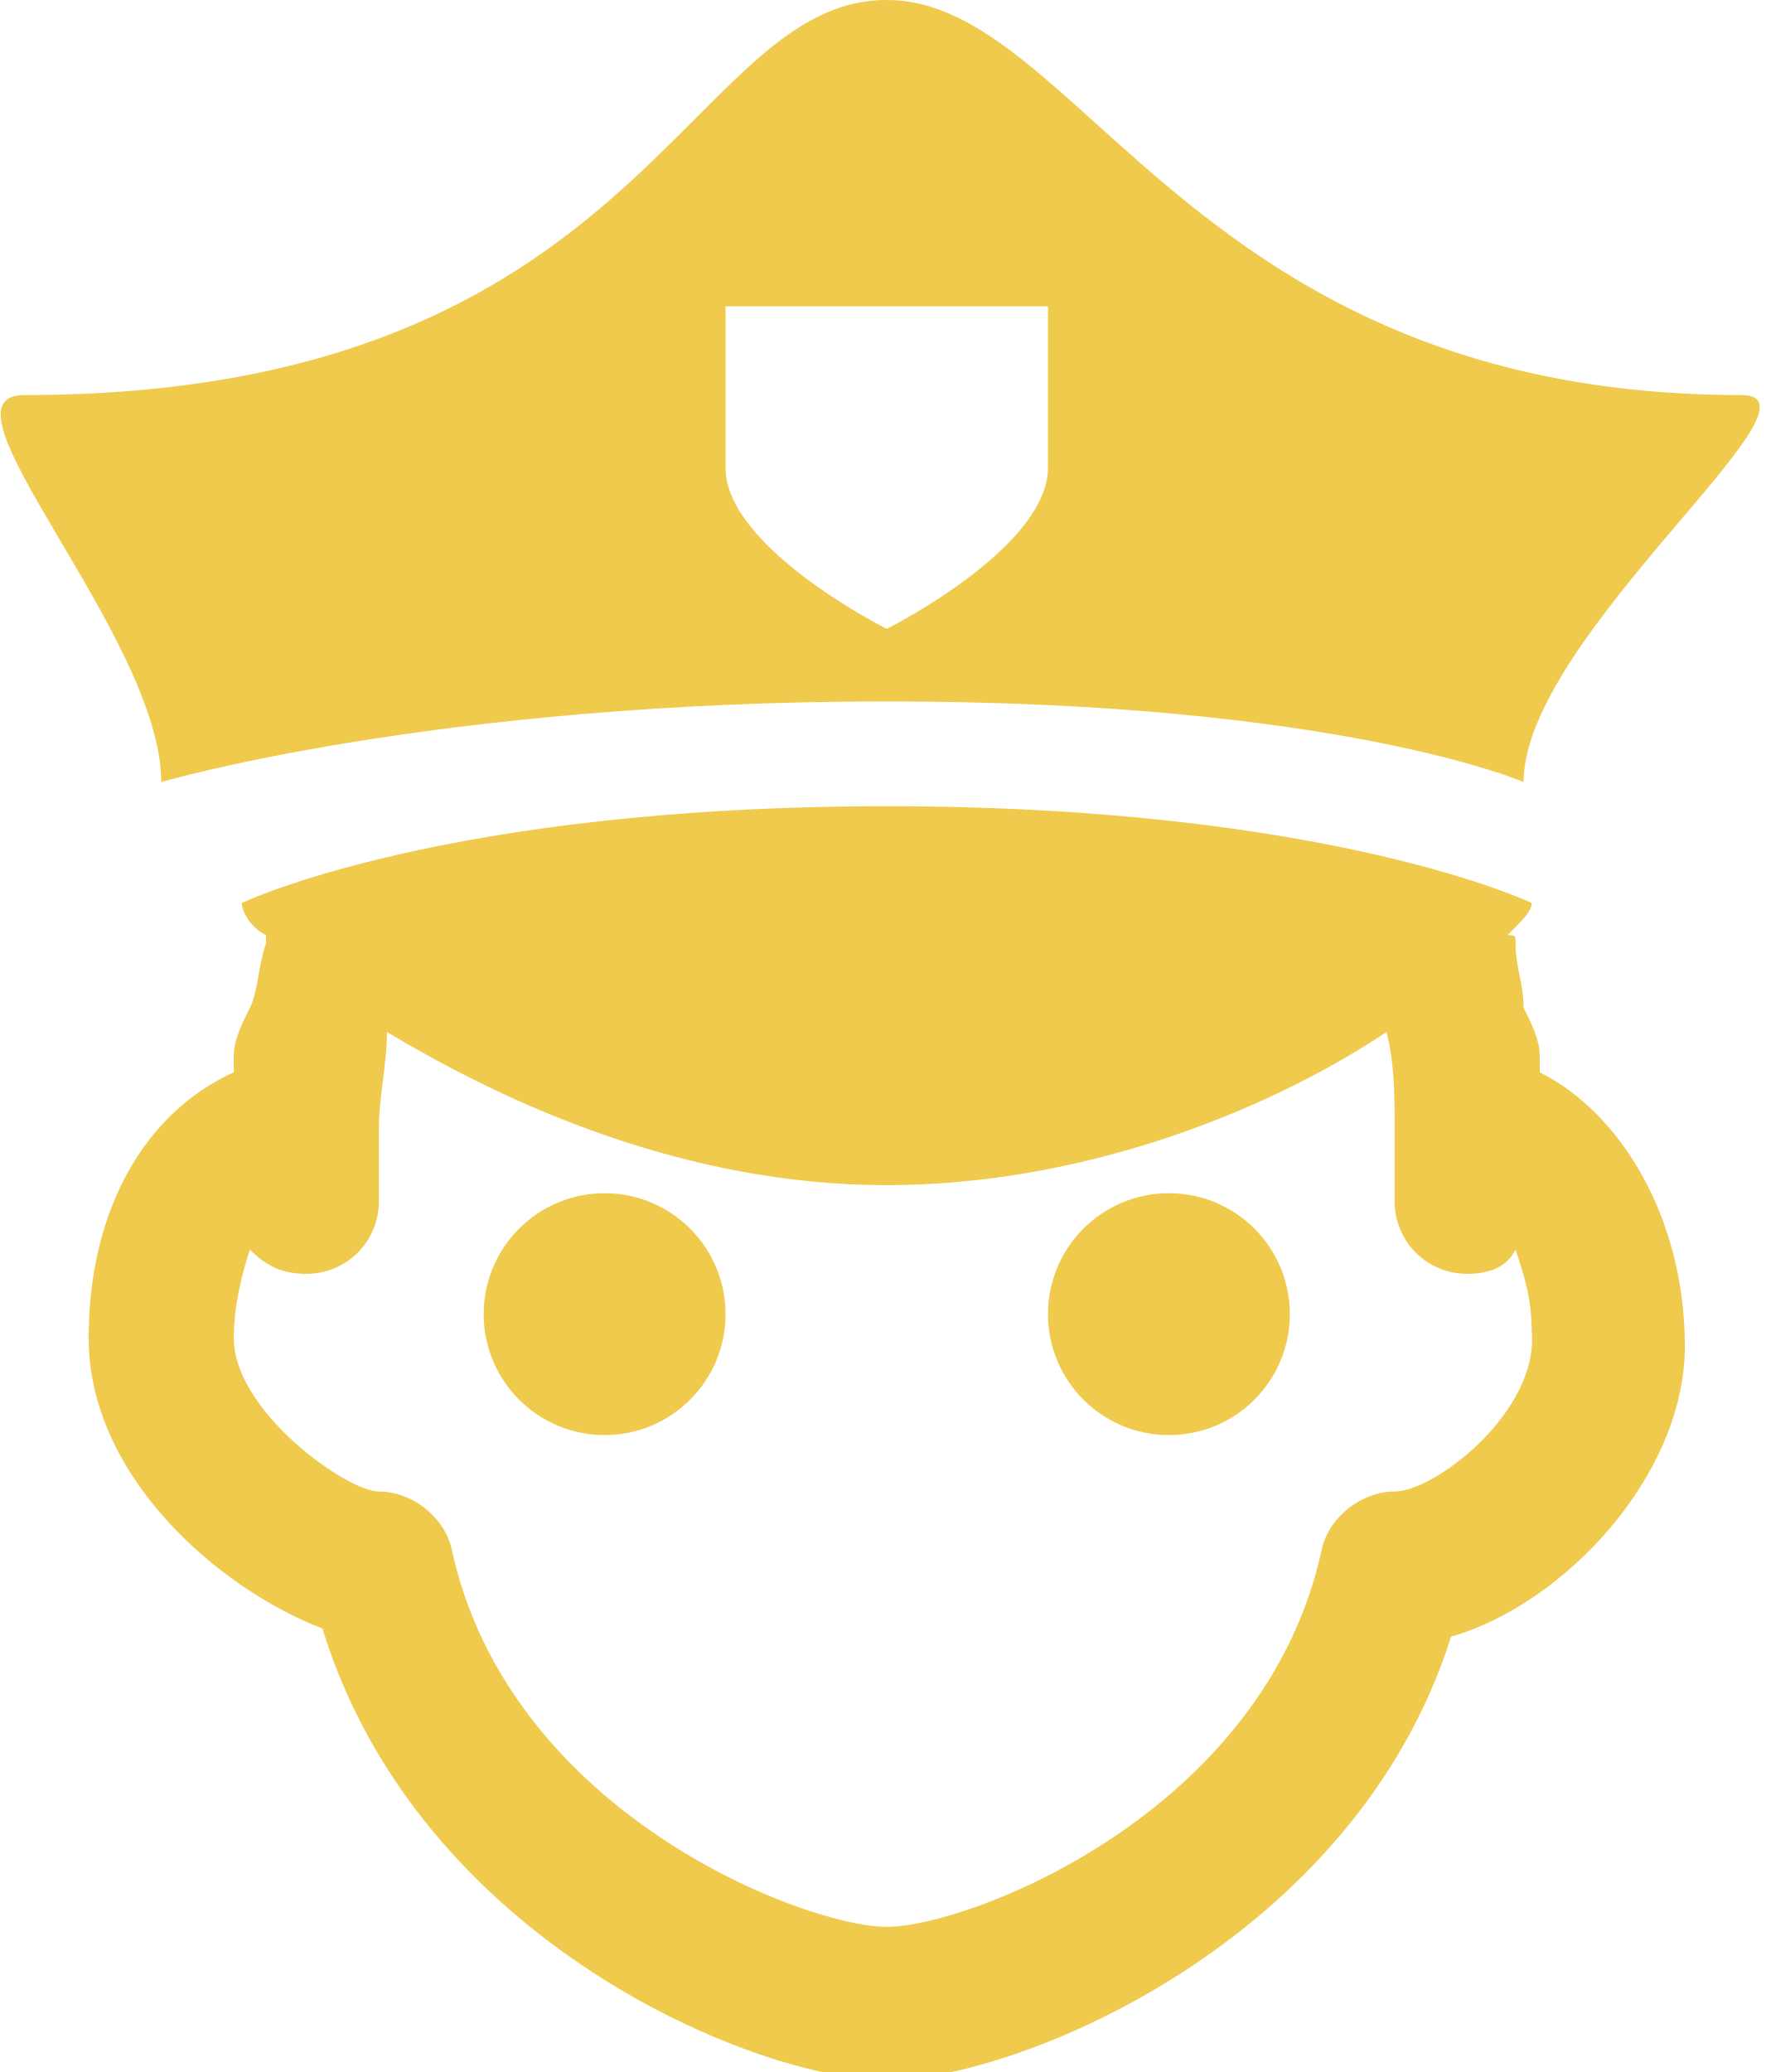
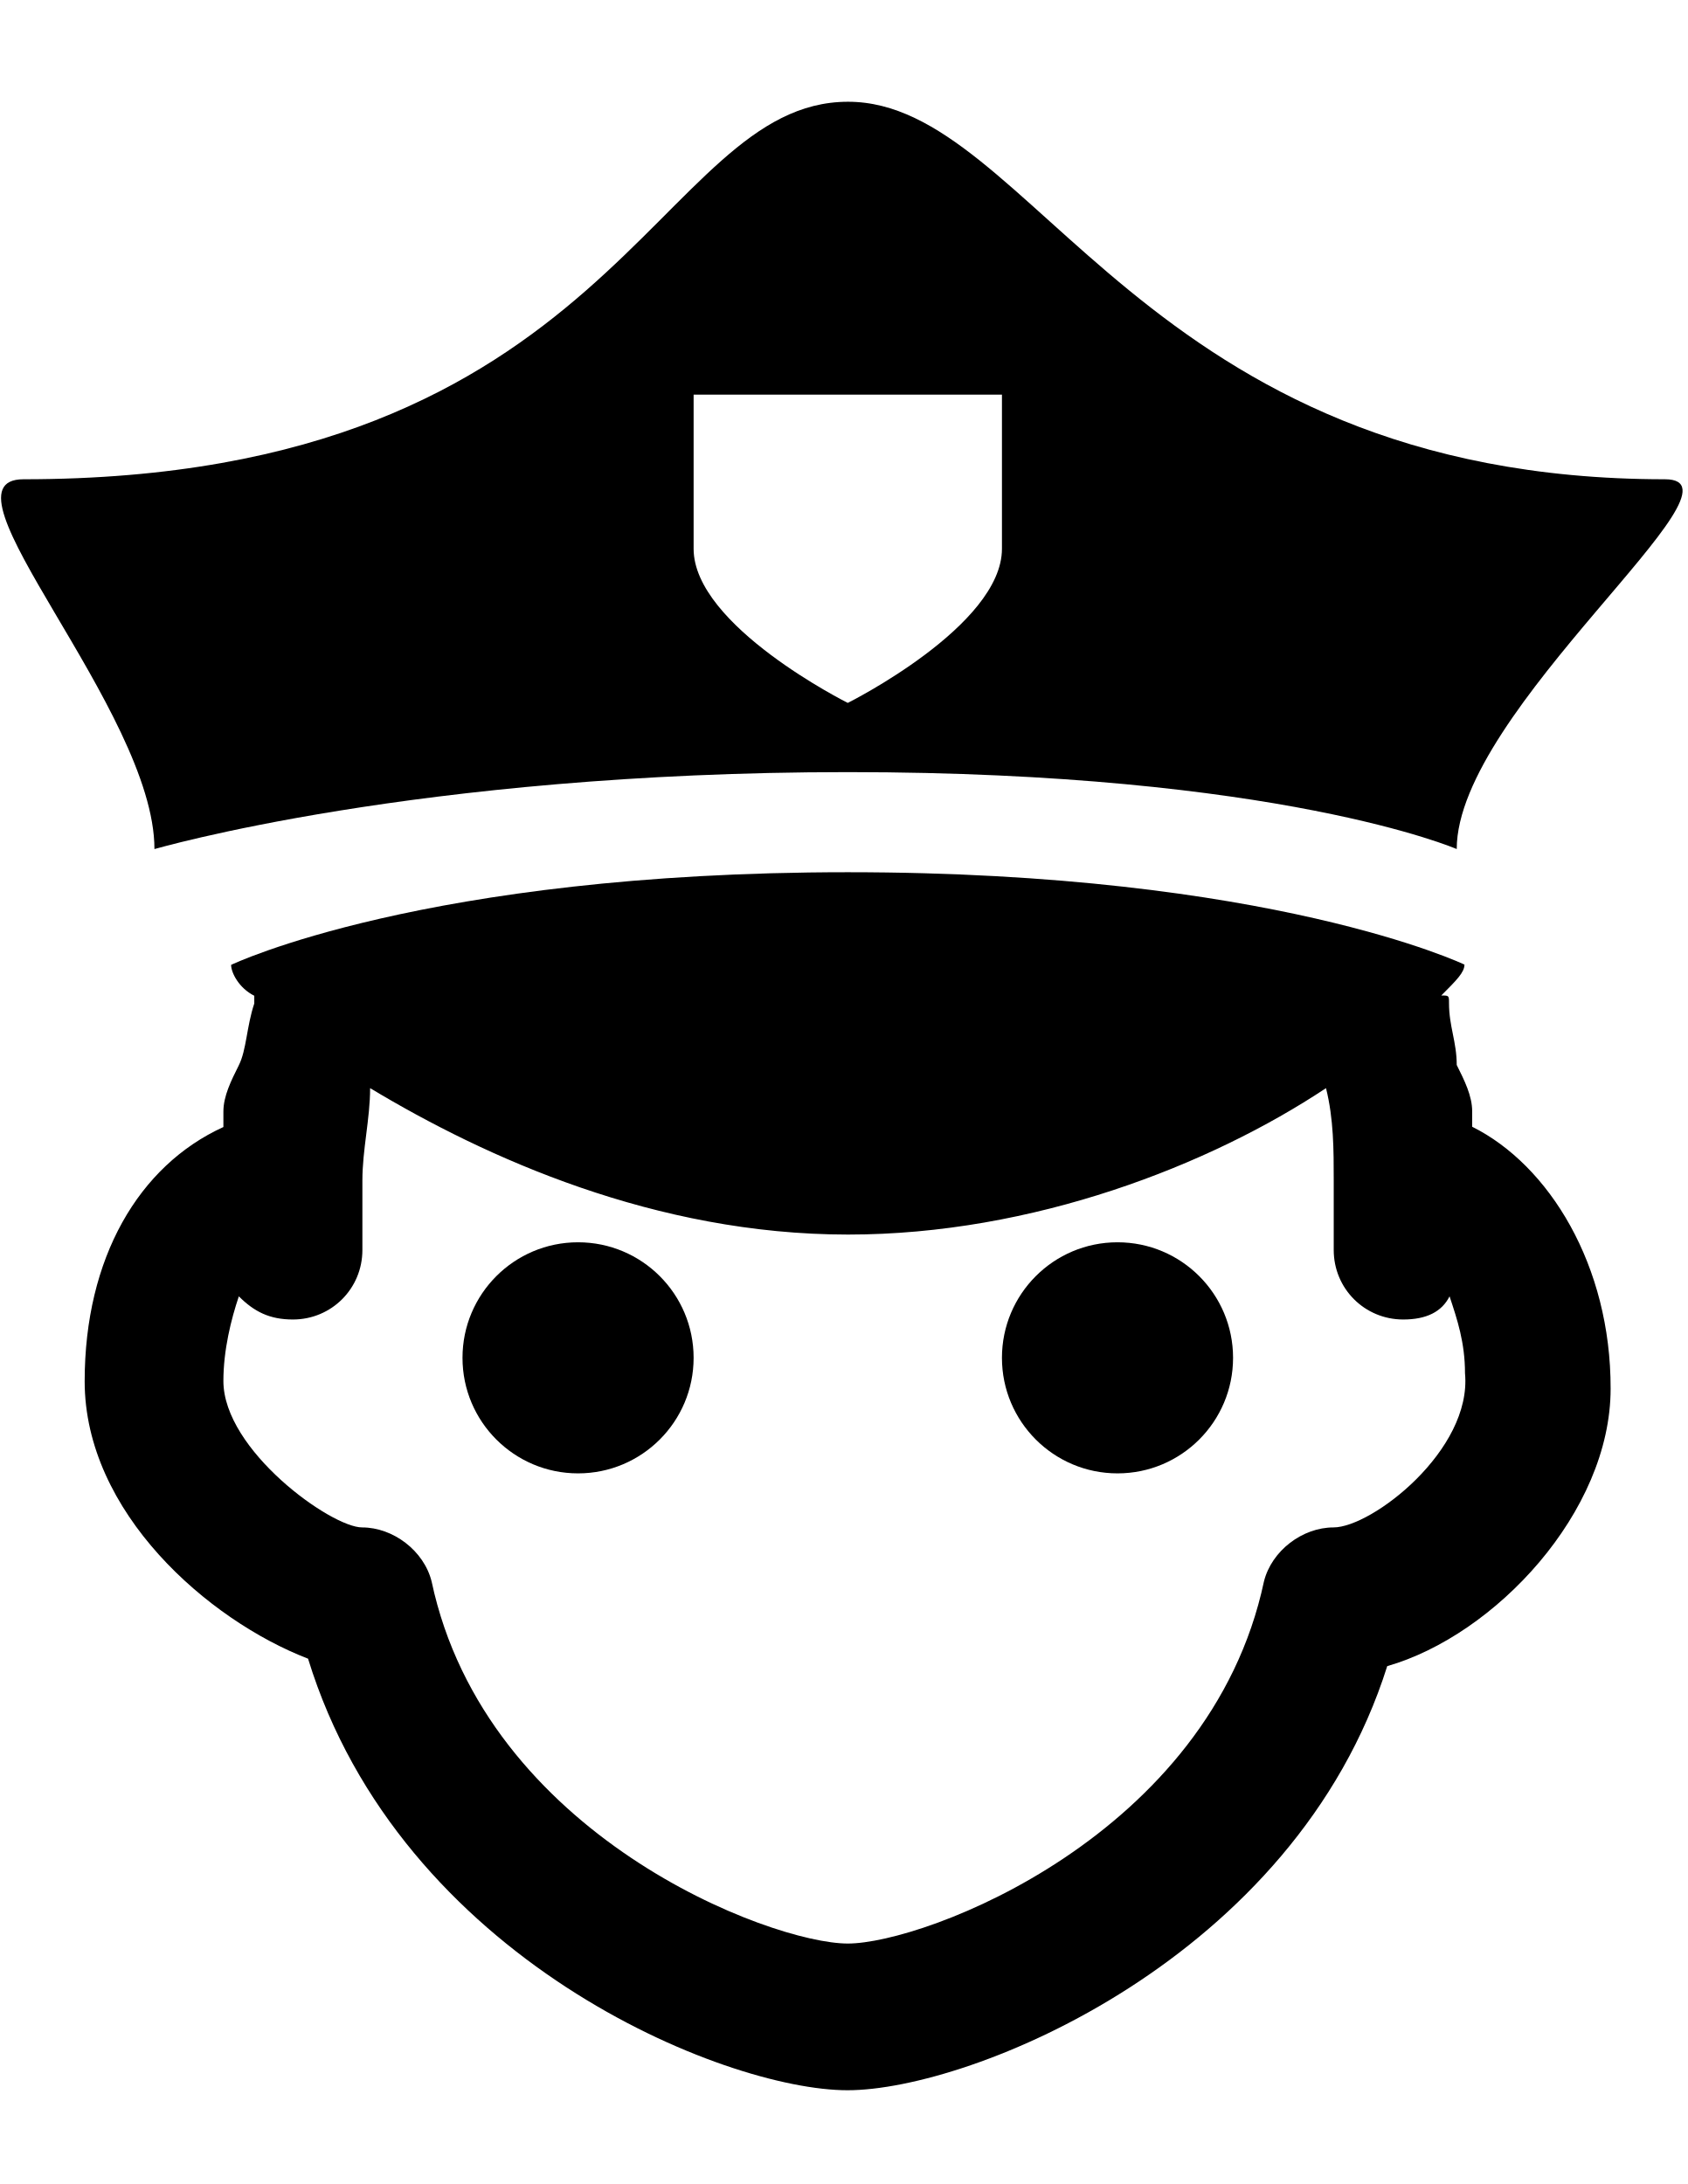
- <svg xmlns="http://www.w3.org/2000/svg" version="1.1" id="Layer_1" x="0px" y="0px" viewBox="0 0 21.9 25.7" enable-background="new 0 0 21.9 25.7" xml:space="preserve">
+ <svg xmlns="http://www.w3.org/2000/svg" version="1.1" id="Layer_1" x="0px" y="0px" viewBox="0 0 612 792" enable-background="new 0 0 612 792" xml:space="preserve">
  <g>
-     <path fill="#EFCA4D" d="M19.1,13.3v-0.2c0-0.2-0.1-0.4-0.2-0.6c0-0.3-0.1-0.5-0.1-0.8c0-0.1,0-0.1-0.1-0.1c0.2-0.2,0.3-0.3,0.3-0.4   c0,0-2.5-1.2-8-1.2s-8,1.2-8,1.2c0,0.1,0.1,0.3,0.3,0.4c0,0,0,0.1,0,0.1c-0.1,0.3-0.1,0.6-0.2,0.8c-0.1,0.2-0.2,0.4-0.2,0.6v0.2   c-1.1,0.5-1.8,1.7-1.8,3.3c0,1.7,1.6,3.1,2.9,3.6c1.2,3.9,5.4,5.6,7,5.6c1.6,0,5.8-1.7,7-5.5c1.4-0.4,2.9-2,2.9-3.6   C20.9,15.1,20.1,13.8,19.1,13.3z M17.3,18.5c-0.4,0-0.8,0.3-0.9,0.7c-0.7,3.3-4.4,4.7-5.4,4.7s-4.7-1.4-5.4-4.7   c-0.1-0.4-0.5-0.7-0.9-0.7c-0.4,0-1.8-1-1.8-1.9c0-0.4,0.1-0.8,0.2-1.1c0.2,0.2,0.4,0.3,0.7,0.3c0.5,0,0.9-0.4,0.9-0.9v-0.8   c0,0,0-0.1,0-0.1c0-0.4,0.1-0.8,0.1-1.2c1.5,0.9,3.7,1.9,6.2,1.9c2.4,0,4.7-0.9,6.2-1.9c0.1,0.4,0.1,0.8,0.1,1.2c0,0,0,0.1,0,0.1   v0.8c0,0.5,0.4,0.9,0.9,0.9c0.3,0,0.5-0.1,0.6-0.3c0.1,0.3,0.2,0.6,0.2,1C19.1,17.5,17.8,18.5,17.3,18.5z" />
-     <circle fill="#EFCA4D" cx="14.5" cy="16.3" r="1.5" />
-     <circle fill="#EFCA4D" cx="7.5" cy="16.3" r="1.5" />
-     <path fill="#EFCA4D" d="M11,8.7c5.6,0,7.9,1,7.9,1c0-1.8,3.9-4.8,2.7-4.8C14.8,4.9,13.4,0,11,0C8.5,0,8,4.9,0.3,4.9   c-1.2,0,1.7,3,1.7,4.8C2,9.7,5.4,8.7,11,8.7z M9,3.8h4c0,0,0,1,0,2s-2,2-2,2s-2-1-2-2S9,3.8,9,3.8z" />
+     <path d="M533.8,408.6V403c0-5.6-2.8-11.2-5.6-16.8c0-8.4-2.8-14-2.8-22.4c0-2.8,0-2.8-2.8-2.8c5.6-5.6,8.4-8.4,8.4-11.2   c0,0-69.9-33.5-223.6-33.5S83.8,349.9,83.8,349.9c0,2.8,2.8,8.4,8.4,11.2v2.8c-2.8,8.4-2.8,16.8-5.6,22.4   c-2.8,5.6-5.6,11.2-5.6,16.8v5.6c-30.7,14-50.3,47.5-50.3,92.2c0,47.5,44.7,86.6,81,100.6c33.5,109,150.9,156.5,195.6,156.5   S469.5,710.4,503,604.2c39.1-11.2,81-55.9,81-100.6C584.1,458.9,561.7,422.5,533.8,408.6z M483.5,553.9c-11.2,0-22.4,8.4-25.2,19.6   c-19.6,92.2-123,131.3-150.9,131.3c-27.9,0-131.3-39.1-150.9-131.3c-2.8-11.2-14-19.6-25.2-19.6S81,525.9,81,500.8   c0-11.2,2.8-22.4,5.6-30.7c5.6,5.6,11.2,8.4,19.6,8.4c14,0,25.2-11.2,25.2-25.2v-22.4v-2.8c0-11.2,2.8-22.4,2.8-33.5   c41.9,25.2,103.4,53.1,173.3,53.1c67.1,0,131.3-25.2,173.3-53.1c2.8,11.2,2.8,22.4,2.8,33.5v2.8v22.4c0,14,11.2,25.2,25.2,25.2   c8.4,0,14-2.8,16.8-8.4c2.8,8.4,5.6,16.8,5.6,27.9C533.8,525.9,497.4,553.9,483.5,553.9z" />
+     <circle cx="405.2" cy="492.4" r="41.9" />
+     <circle cx="209.6" cy="492.4" r="41.9" />
+     <path d="M307.4,280c156.5,0,220.8,27.9,220.8,27.9c0-50.3,109-134.1,75.5-134.1c-190,0-229.2-136.9-296.2-136.9   c-69.9,0-83.8,136.9-299,136.9c-33.5,0,47.5,83.8,47.5,134.1C55.9,308,150.9,280,307.4,280z M251.5,143.1h111.8c0,0,0,27.9,0,55.9   s-55.9,55.9-55.9,55.9s-55.9-27.9-55.9-55.9S251.5,143.1,251.5,143.1z" />
  </g>
</svg>
